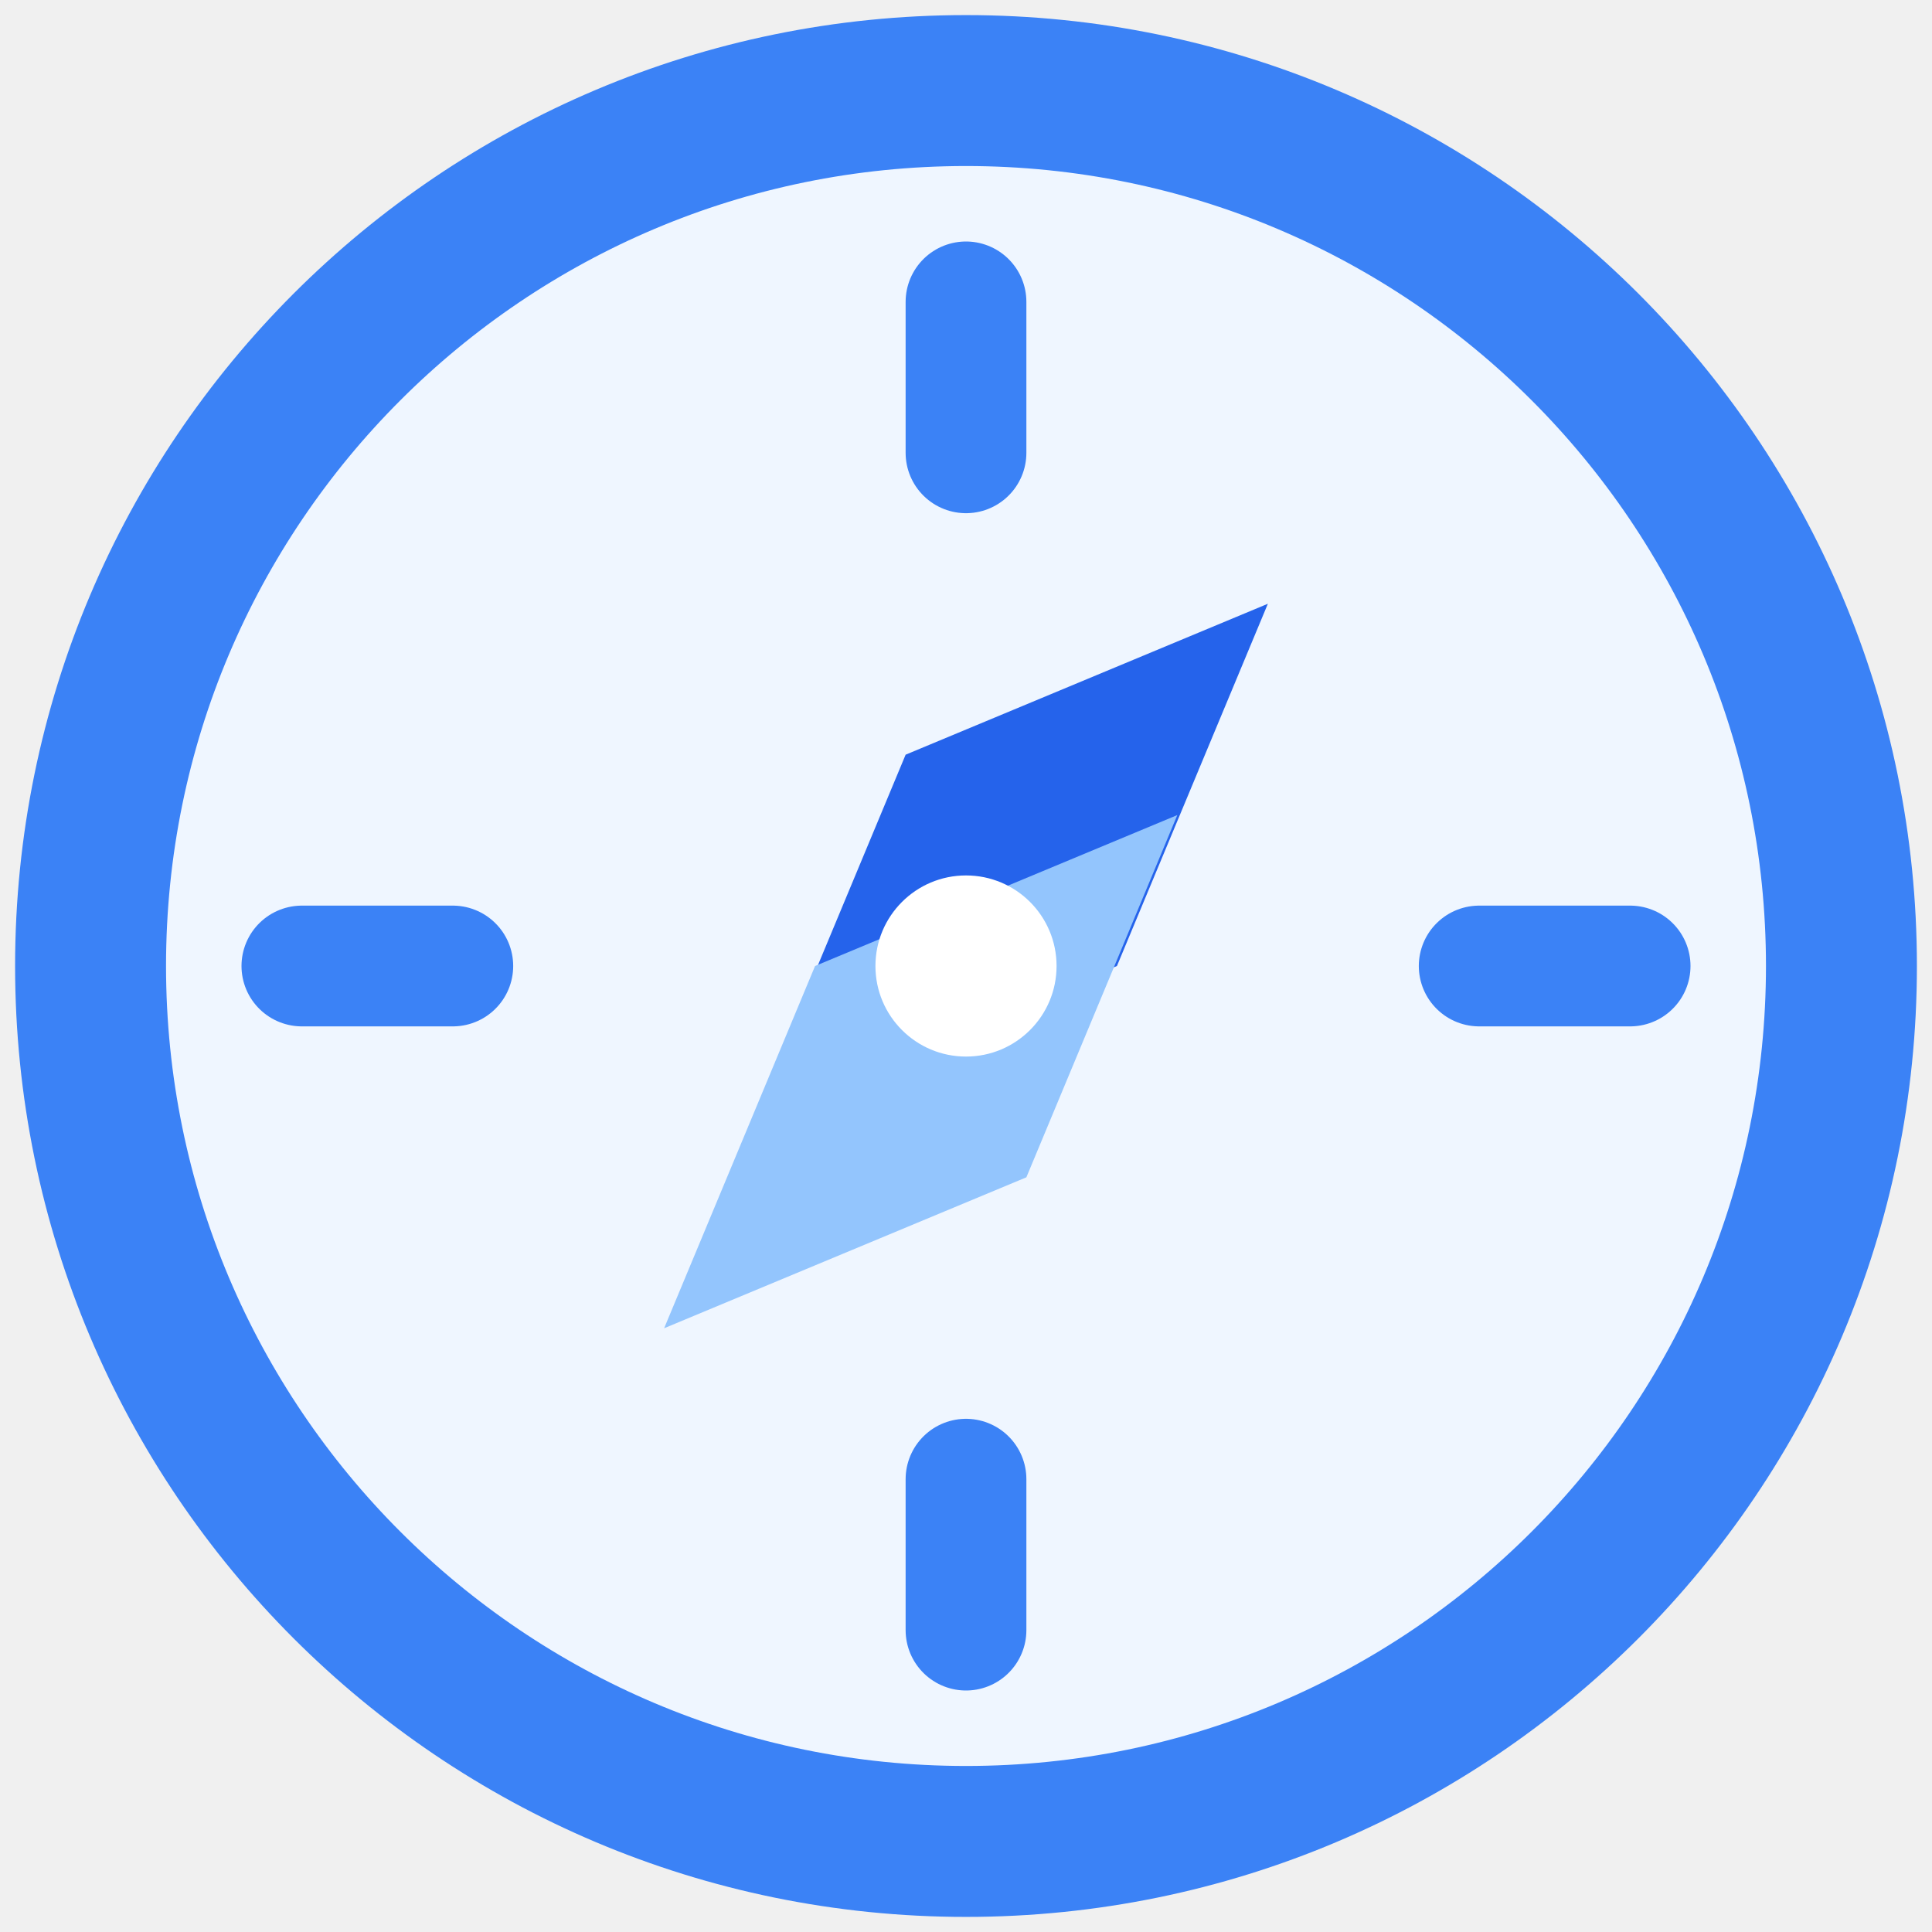
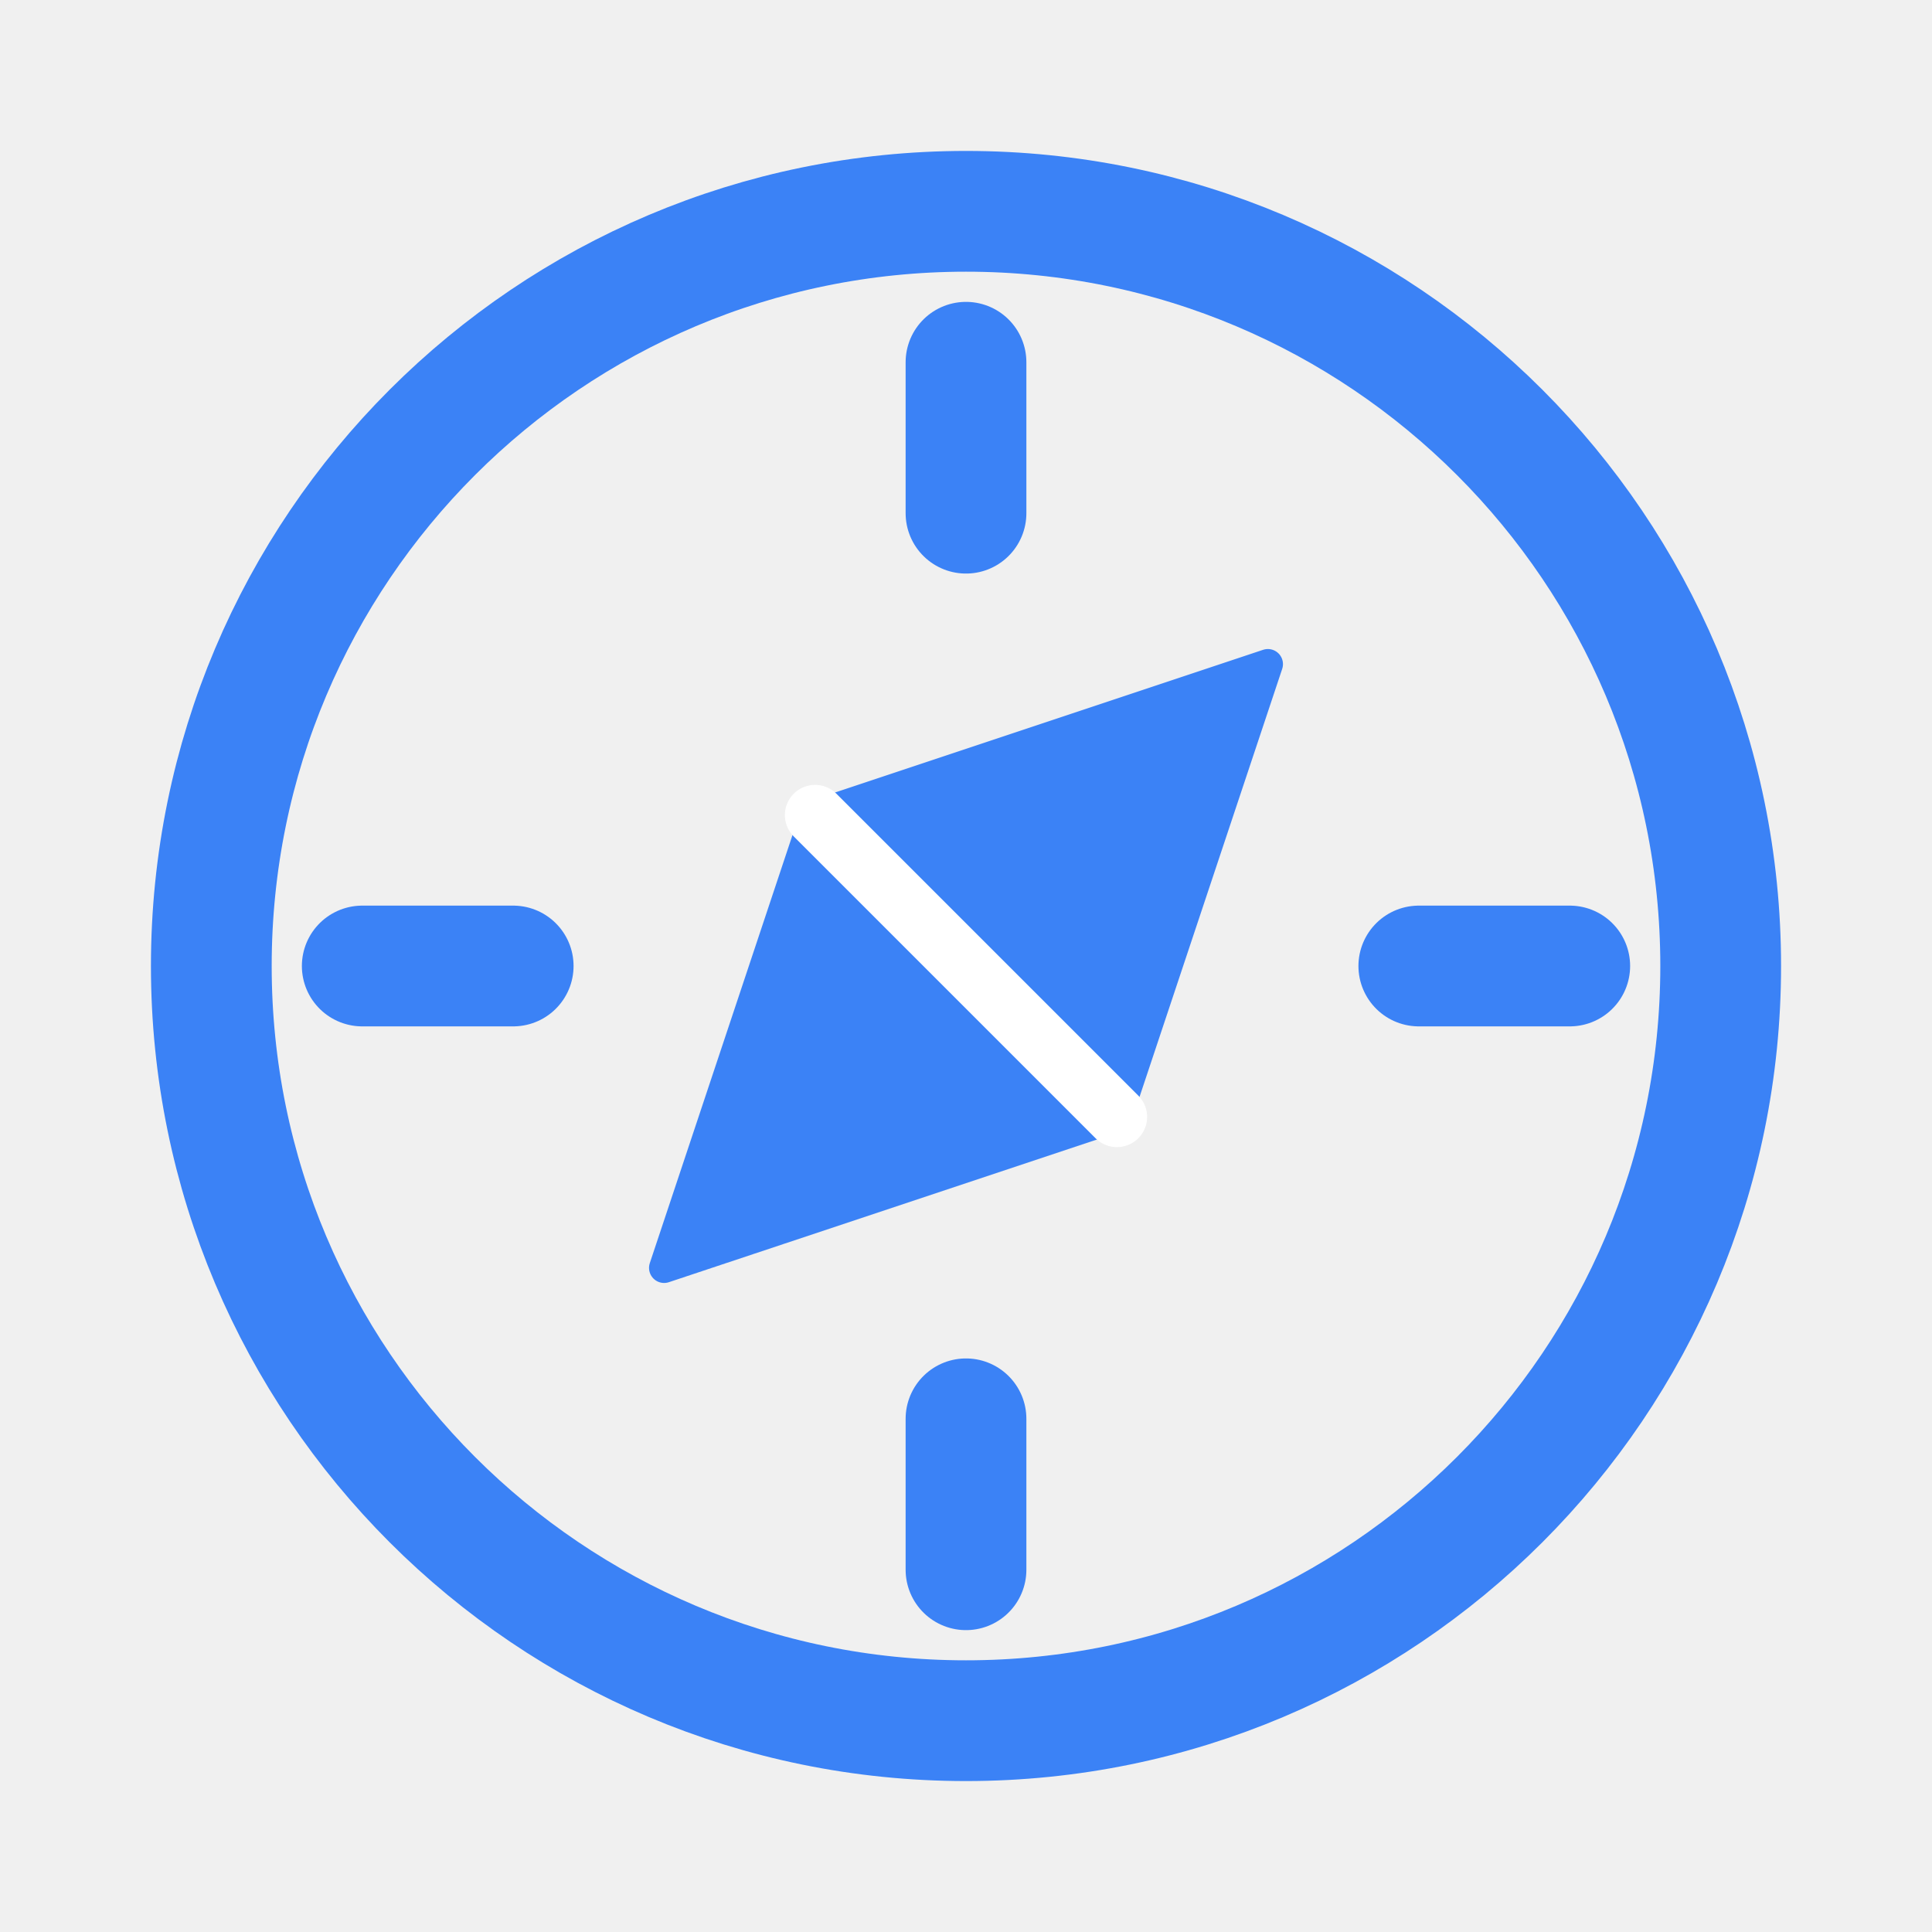
- <svg xmlns="http://www.w3.org/2000/svg" viewBox="0 0 64 64" role="img" aria-label="导航罗盘">
-   <circle cx="32" cy="32" r="29" fill="#eff6ff" stroke="#3b82f6" stroke-width="5" />
-   <path d="M32 10v5M32 49v5M10 32h5M49 32h5" stroke="#3b82f6" stroke-width="4" stroke-linecap="round" />
-   <path d="m42 20-5 12-12 5 5-12 12-5Z" fill="#2563eb" />
-   <path d="m22 44 5-12 12-5-5 12-12 5Z" fill="#93c5fd" />
-   <circle cx="32" cy="32" r="3" fill="#fff" />
+ <svg xmlns="http://www.w3.org/2000/svg" viewBox="0 0 64 64" fill="none" role="img" aria-label="导航罗盘">
+   <circle cx="32" cy="32" r="25" stroke="#3b82f6" stroke-width="4" />
+   <path d="M32 12v5M32 47v5M12 32h5M47 32h5" stroke="#3b82f6" stroke-width="4" stroke-linecap="round" />
+   <path d="m42 22-5 15-15 5 5-15 15-5Z" fill="#3b82f6" stroke="#3b82f6" stroke-linejoin="round" />
+   <path d="m27 27 10 10" stroke="#fff" stroke-width="2" stroke-linecap="round" />
</svg>
